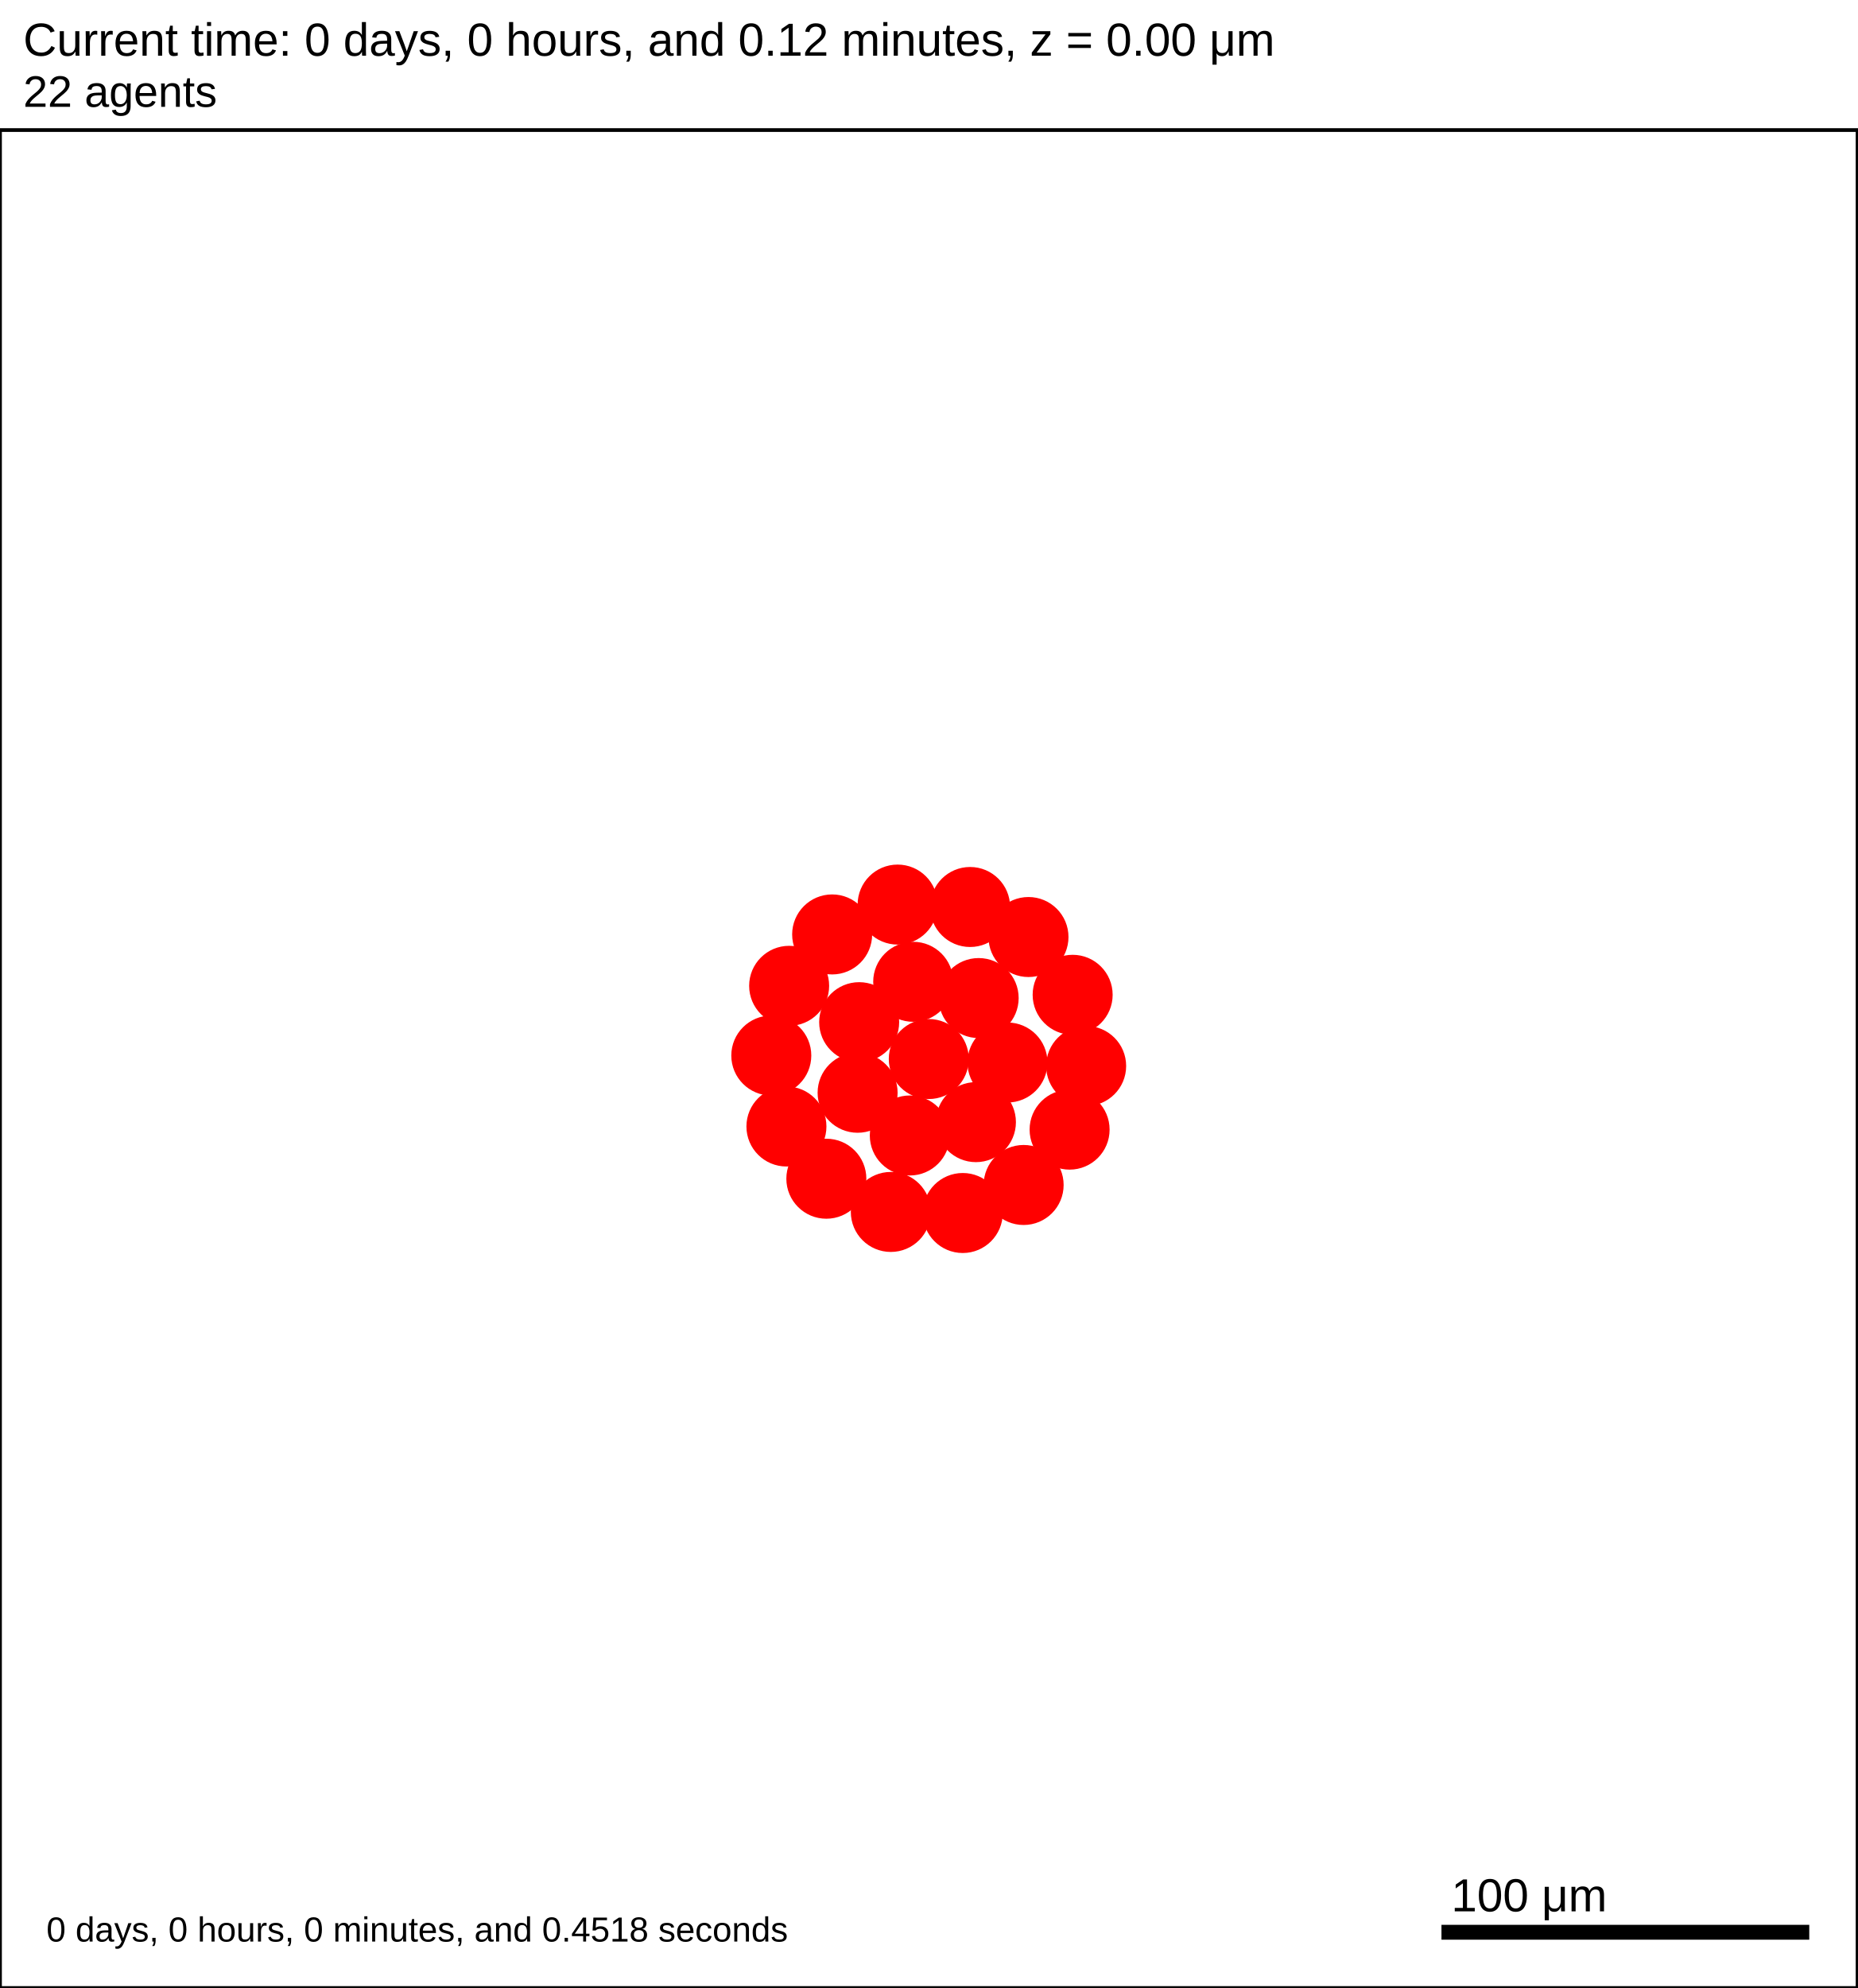
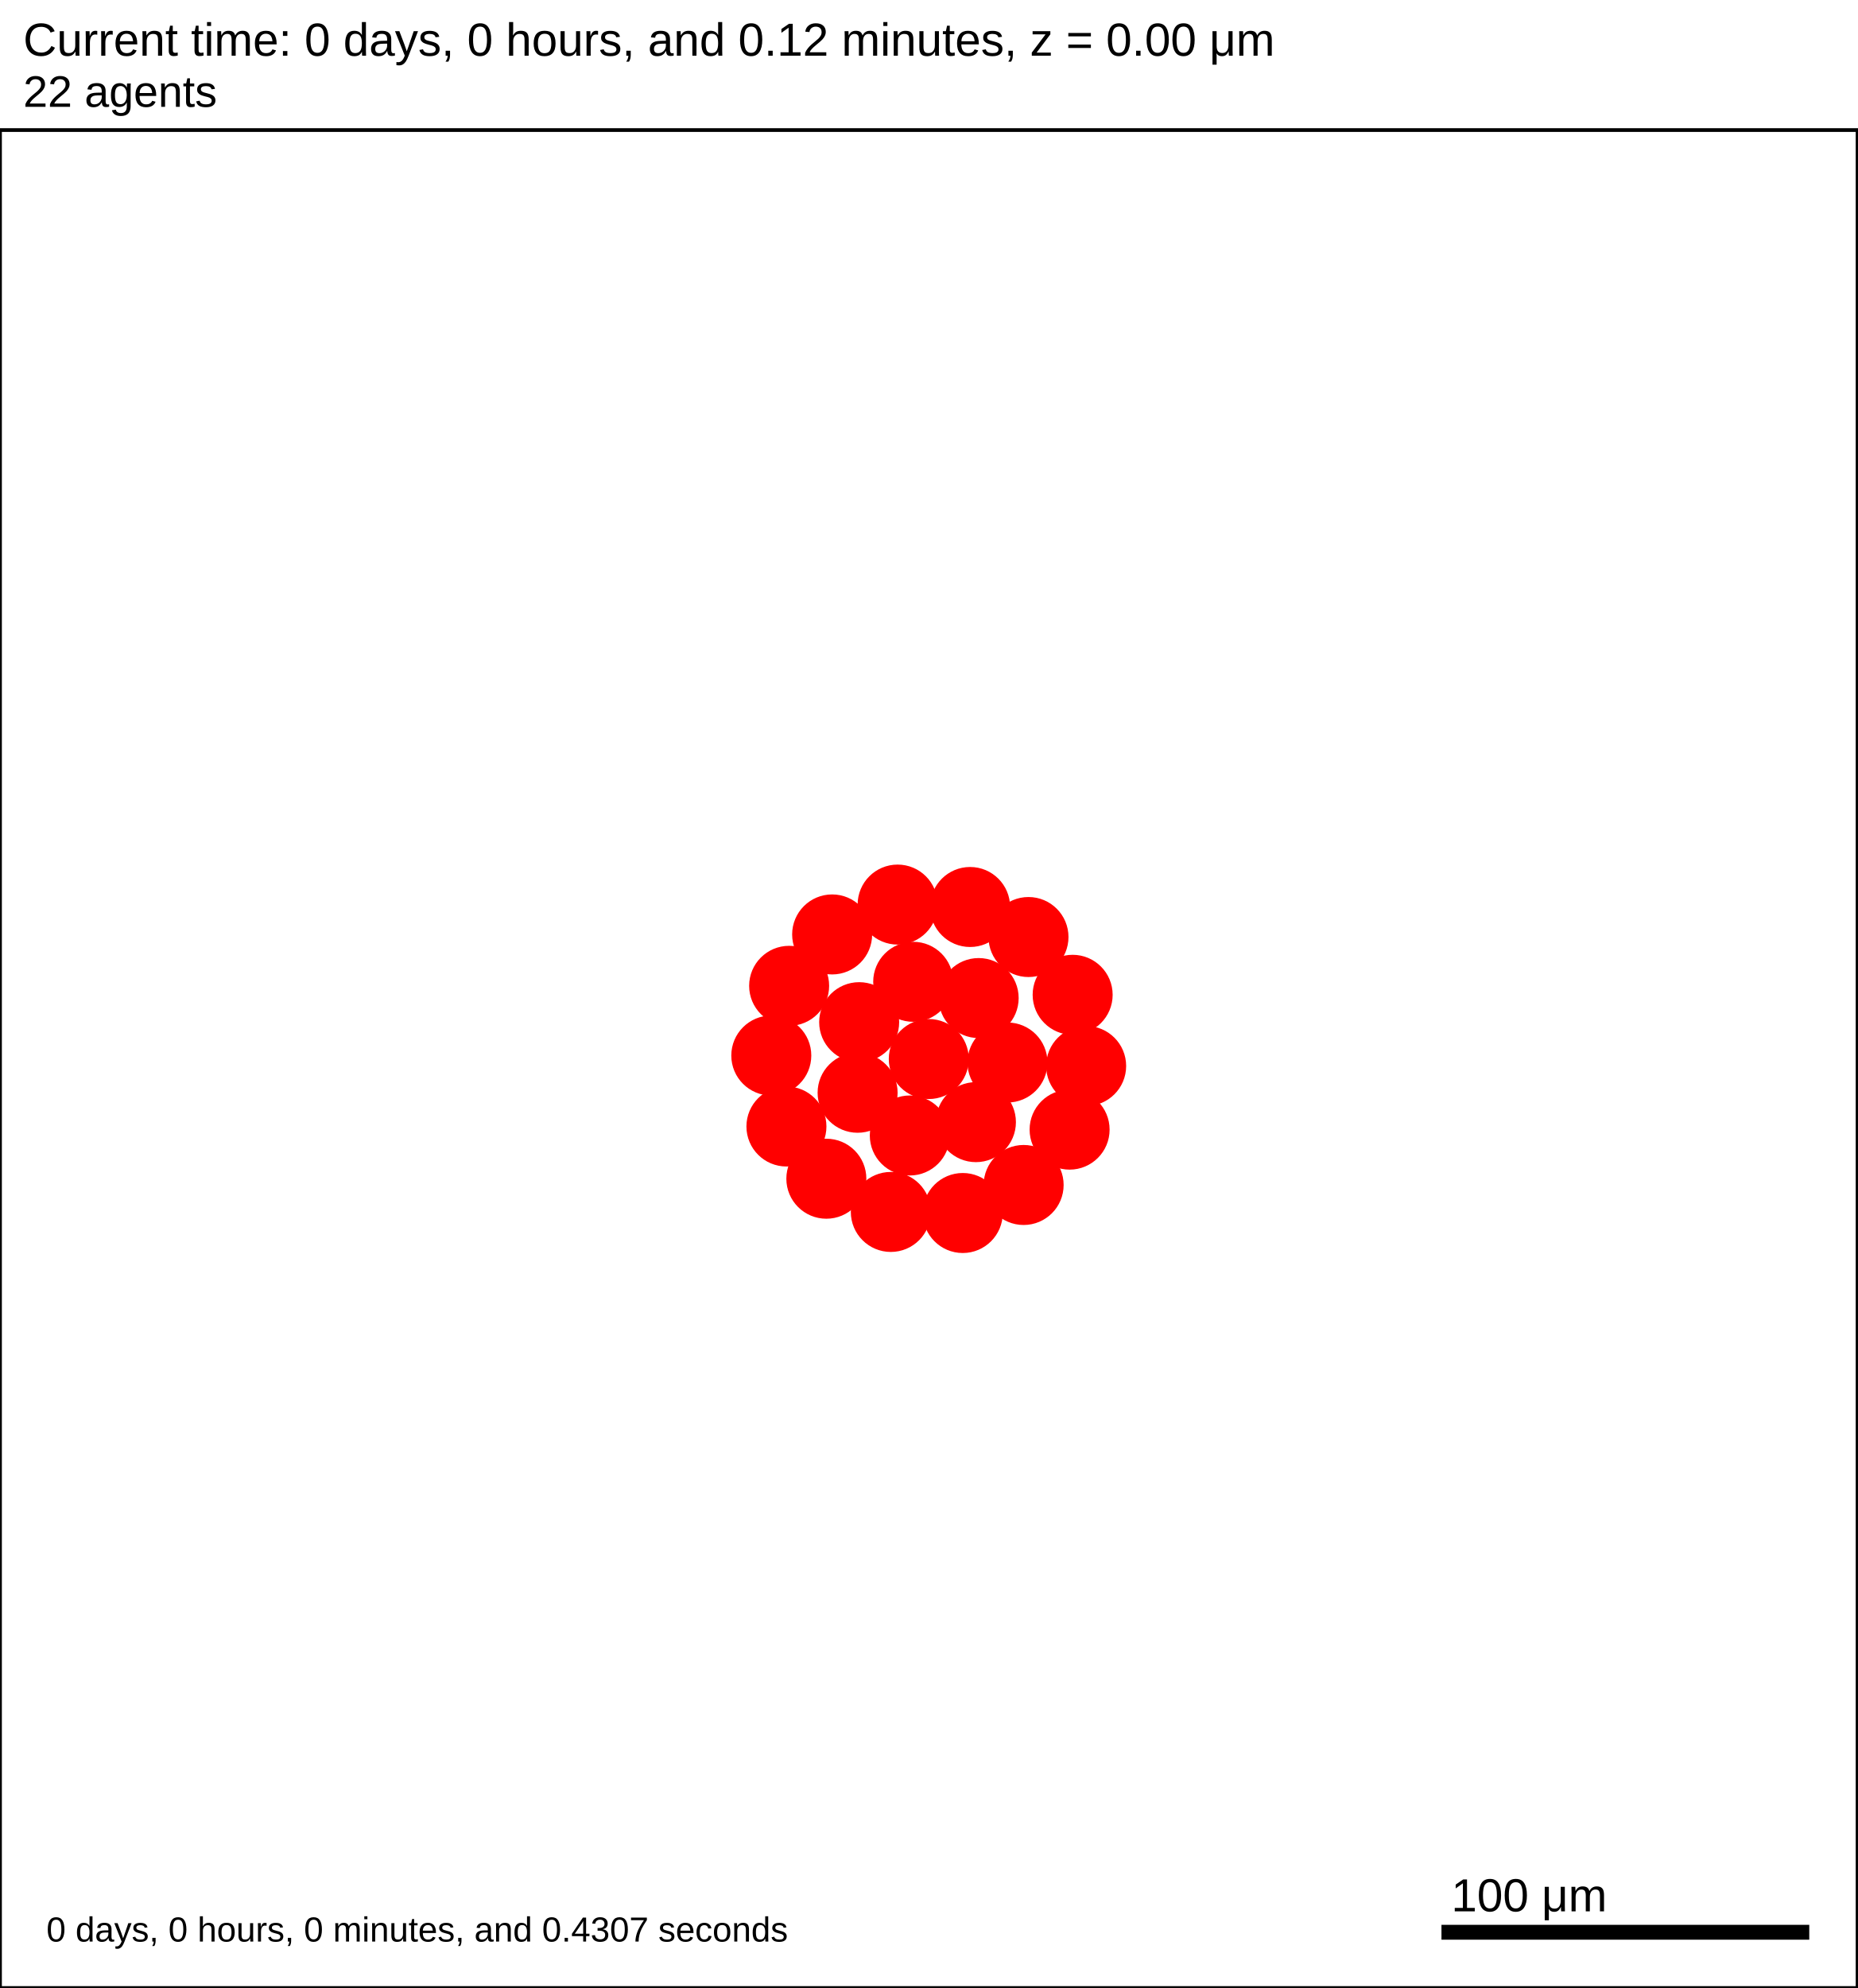
<svg xmlns="http://www.w3.org/2000/svg" version="1.1" width="500" height="535" id="svg2">
  <rect x="0" y="0" width="500" height="535" stroke-width="1" stroke="white" fill="white" />
  <text x="6.25" y="15" font-family="Arial" font-size="12.5" fill="black">
   Current time: 0 days, 0 hours, and 0.12 minutes, z = 0.00 μm
  </text>
  <text x="6.25" y="28.75" font-family="Arial" font-size="11.875" fill="black">
   22 agents
  </text>
  <g id="tissue" transform="translate(0,535) scale(1,-1)">
    <g id="ECM">
  </g>
    <g id="cells">
      <g id="cell0">
        <circle cx="250" cy="250" r="10.517" stroke-width="0.5" stroke="red" fill="red" />
        <circle cx="250" cy="250" r="6.315" stroke-width="0.5" stroke="red" fill="red" />
      </g>
      <g id="cell1">
        <circle cx="230.842" cy="240.923" r="10.517" stroke-width="0.5" stroke="red" fill="red" />
        <circle cx="230.842" cy="240.923" r="6.315" stroke-width="0.5" stroke="red" fill="red" />
      </g>
      <g id="cell2">
        <circle cx="263.426" cy="266.406" r="10.517" stroke-width="0.5" stroke="red" fill="red" />
        <circle cx="263.426" cy="266.406" r="6.315" stroke-width="0.5" stroke="red" fill="red" />
      </g>
      <g id="cell3">
        <circle cx="244.892" cy="229.425" r="10.517" stroke-width="0.5" stroke="red" fill="red" />
        <circle cx="244.892" cy="229.425" r="6.315" stroke-width="0.5" stroke="red" fill="red" />
      </g>
      <g id="cell4">
        <circle cx="245.806" cy="270.781" r="10.517" stroke-width="0.5" stroke="red" fill="red" />
        <circle cx="245.806" cy="270.781" r="6.315" stroke-width="0.5" stroke="red" fill="red" />
      </g>
      <g id="cell5">
        <circle cx="262.688" cy="233.016" r="10.517" stroke-width="0.5" stroke="red" fill="red" />
        <circle cx="262.688" cy="233.016" r="6.315" stroke-width="0.5" stroke="red" fill="red" />
      </g>
      <g id="cell6">
        <circle cx="231.262" cy="259.916" r="10.517" stroke-width="0.5" stroke="red" fill="red" />
        <circle cx="231.262" cy="259.916" r="6.315" stroke-width="0.5" stroke="red" fill="red" />
      </g>
      <g id="cell7">
        <circle cx="271.179" cy="249.063" r="10.517" stroke-width="0.5" stroke="red" fill="red" />
        <circle cx="271.179" cy="249.063" r="6.315" stroke-width="0.5" stroke="red" fill="red" />
      </g>
      <g id="cell8">
        <circle cx="259.149" cy="208.562" r="10.517" stroke-width="0.5" stroke="red" fill="red" />
        <circle cx="259.149" cy="208.562" r="6.315" stroke-width="0.5" stroke="red" fill="red" />
      </g>
      <g id="cell9">
        <circle cx="211.683" cy="231.845" r="10.517" stroke-width="0.5" stroke="red" fill="red" />
        <circle cx="211.683" cy="231.845" r="6.315" stroke-width="0.5" stroke="red" fill="red" />
      </g>
      <g id="cell10">
-         <circle cx="223.99" cy="283.531" r="10.517" stroke-width="0.5" stroke="red" fill="red" />
-         <circle cx="223.99" cy="283.531" r="6.315" stroke-width="0.5" stroke="red" fill="red" />
+         <circle cx="223.989" cy="283.53" r="10.517" stroke-width="0.5" stroke="red" fill="red" />
+         <circle cx="223.989" cy="283.53" r="6.315" stroke-width="0.5" stroke="red" fill="red" />
      </g>
      <g id="cell11">
-         <circle cx="276.837" cy="282.833" r="10.517" stroke-width="0.5" stroke="red" fill="red" />
-         <circle cx="276.837" cy="282.833" r="6.315" stroke-width="0.5" stroke="red" fill="red" />
+         <circle cx="276.838" cy="282.832" r="10.517" stroke-width="0.5" stroke="red" fill="red" />
+         <circle cx="276.838" cy="282.832" r="6.315" stroke-width="0.5" stroke="red" fill="red" />
      </g>
      <g id="cell12">
        <circle cx="287.906" cy="231.002" r="10.517" stroke-width="0.5" stroke="red" fill="red" />
        <circle cx="287.906" cy="231.002" r="6.315" stroke-width="0.5" stroke="red" fill="red" />
      </g>
      <g id="cell13">
        <circle cx="239.783" cy="208.849" r="10.517" stroke-width="0.5" stroke="red" fill="red" />
        <circle cx="239.783" cy="208.849" r="6.315" stroke-width="0.5" stroke="red" fill="red" />
      </g>
      <g id="cell14">
        <circle cx="207.61" cy="250.938" r="10.517" stroke-width="0.5" stroke="red" fill="red" />
        <circle cx="207.61" cy="250.938" r="6.315" stroke-width="0.5" stroke="red" fill="red" />
      </g>
      <g id="cell15">
        <circle cx="241.613" cy="291.562" r="10.517" stroke-width="0.5" stroke="red" fill="red" />
        <circle cx="241.613" cy="291.562" r="6.315" stroke-width="0.5" stroke="red" fill="red" />
      </g>
      <g id="cell16">
        <circle cx="288.725" cy="267.282" r="10.517" stroke-width="0.5" stroke="red" fill="red" />
        <circle cx="288.725" cy="267.282" r="6.315" stroke-width="0.5" stroke="red" fill="red" />
      </g>
      <g id="cell17">
        <circle cx="275.532" cy="216.104" r="10.517" stroke-width="0.5" stroke="red" fill="red" />
        <circle cx="275.532" cy="216.104" r="6.315" stroke-width="0.5" stroke="red" fill="red" />
      </g>
      <g id="cell18">
        <circle cx="222.428" cy="217.789" r="10.517" stroke-width="0.5" stroke="red" fill="red" />
        <circle cx="222.428" cy="217.789" r="6.315" stroke-width="0.5" stroke="red" fill="red" />
      </g>
      <g id="cell19">
-         <circle cx="212.414" cy="269.7" r="10.517" stroke-width="0.5" stroke="red" fill="red" />
-         <circle cx="212.414" cy="269.7" r="6.315" stroke-width="0.5" stroke="red" fill="red" />
+         <circle cx="212.413" cy="269.699" r="10.517" stroke-width="0.5" stroke="red" fill="red" />
+         <circle cx="212.413" cy="269.699" r="6.315" stroke-width="0.5" stroke="red" fill="red" />
      </g>
      <g id="cell20">
        <circle cx="261.124" cy="290.915" r="10.517" stroke-width="0.5" stroke="red" fill="red" />
        <circle cx="261.124" cy="290.915" r="6.315" stroke-width="0.5" stroke="red" fill="red" />
      </g>
      <g id="cell21">
        <circle cx="292.359" cy="248.125" r="10.517" stroke-width="0.5" stroke="red" fill="red" />
        <circle cx="292.359" cy="248.125" r="6.315" stroke-width="0.5" stroke="red" fill="red" />
      </g>
    </g>
  </g>
  <rect x="387.5" y="517.5" width="100" height="5" stroke-width="1" stroke="rgb(255,255,255)" fill="rgb(0,0,0)" />
  <text x="390.625" y="514.375" font-family="Arial" font-size="12.5" fill="black">
   100 μm
  </text>
  <text x="12.5" y="522.5" font-family="Arial" font-size="9.375" fill="black">
-    0 days, 0 hours, 0 minutes, and 0.4518 seconds
+    0 days, 0 hours, 0 minutes, and 0.4307 seconds
  </text>
  <rect x="0" y="35" width="500" height="500" stroke-width="1" stroke="rgb(0,0,0)" fill="none" />
</svg>
